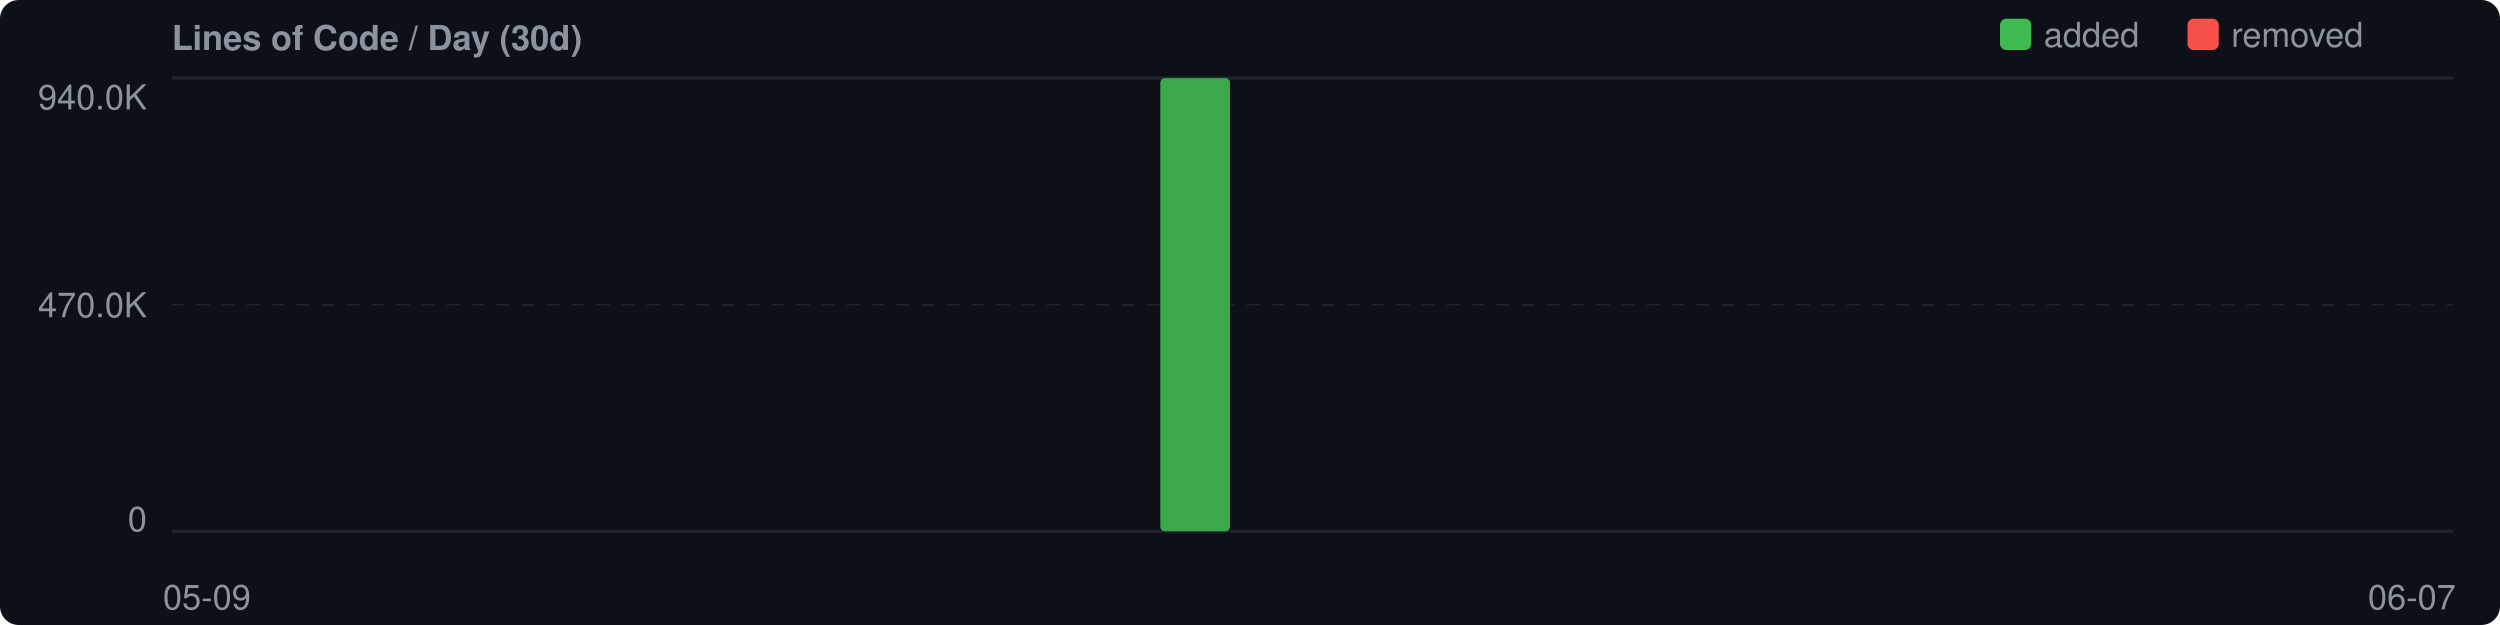
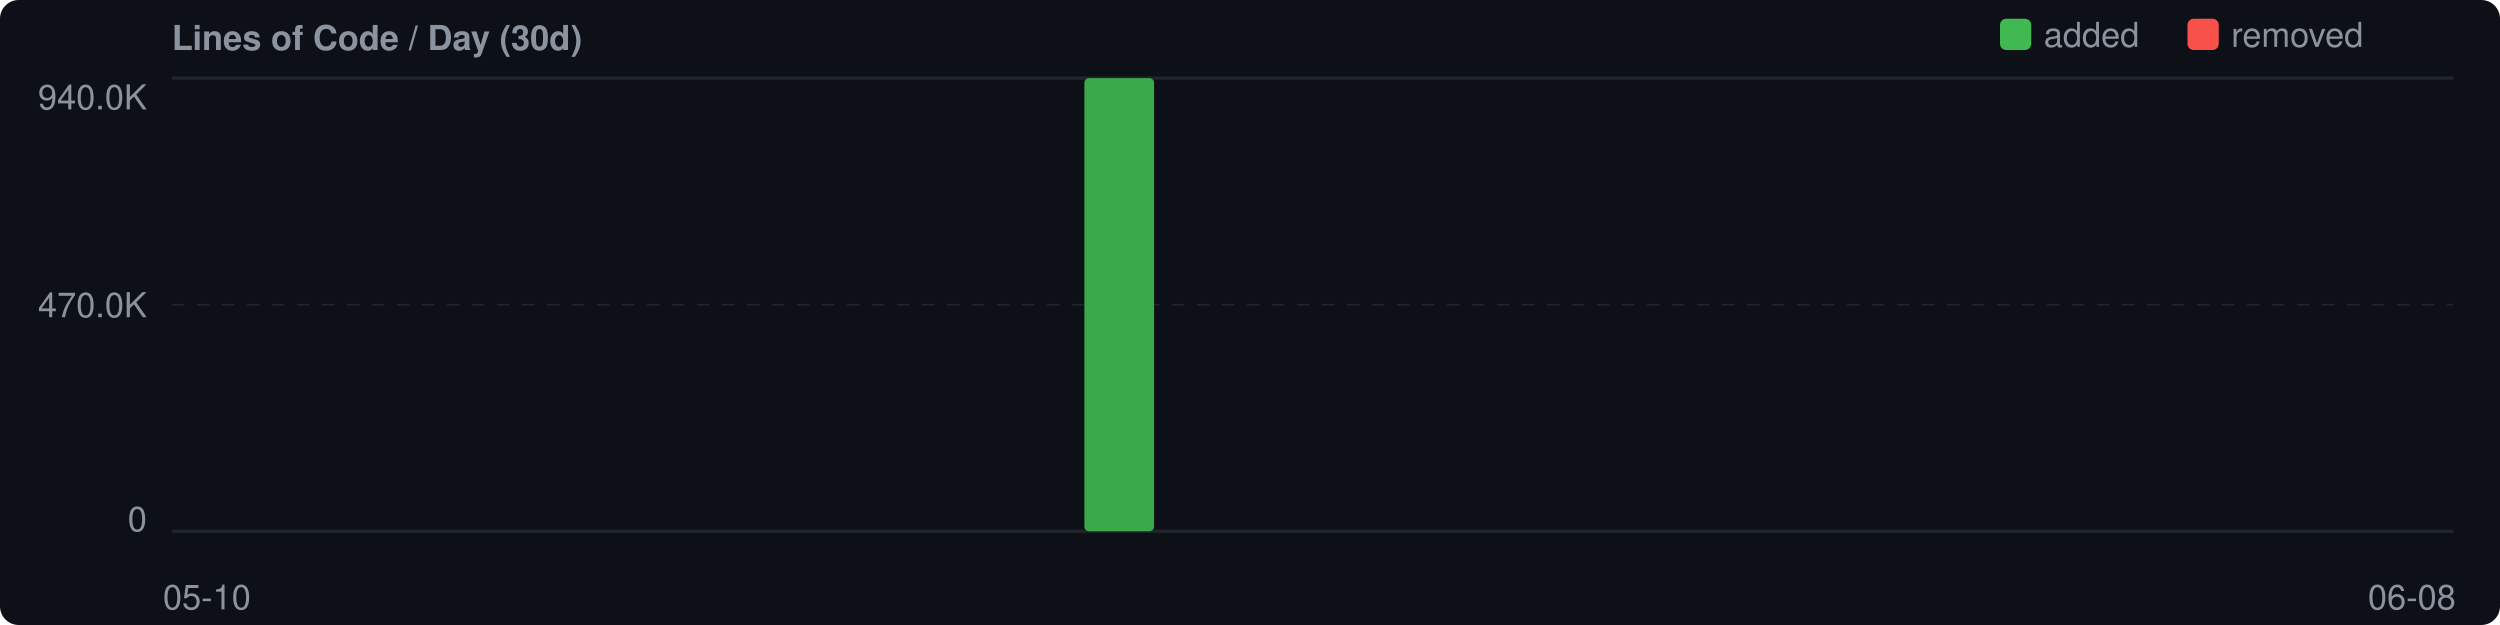
<svg xmlns="http://www.w3.org/2000/svg" width="800" height="200" viewBox="0 0 800 200">
  <rect width="800" height="200" fill="#0d1117" rx="6" />
  <style>text { font-family: system-ui, -apple-system, 'Segoe UI', Helvetica, Arial, sans-serif; fill: #8b949e; font-size: 11px; }</style>
  <text x="55" y="16" fill="#c9d1d9" font-size="13" font-weight="600">Lines of Code / Day (30d)</text>
  <rect x="640" y="6" width="10" height="10" fill="#3fb950" rx="2" />
  <text x="654" y="15" font-size="10" fill="#c9d1d9">added</text>
  <rect x="700" y="6" width="10" height="10" fill="#f85149" rx="2" />
  <text x="714" y="15" font-size="10" fill="#c9d1d9">removed</text>
  <text x="47" y="35" text-anchor="end" font-size="10">940.0K</text>
  <text x="47" y="170" text-anchor="end" font-size="10">0</text>
  <line x1="55" y1="25" x2="785" y2="25" stroke="#21262d" stroke-width="1" />
  <line x1="55" y1="170" x2="785" y2="170" stroke="#21262d" stroke-width="1" />
  <line x1="55" y1="97.5" x2="785" y2="97.5" stroke="#21262d" stroke-width="0.5" stroke-dasharray="4,4" />
  <text x="47" y="101.5" text-anchor="end" font-size="10">470.0K</text>
-   <text x="66.2" y="195" text-anchor="middle" font-size="10">05-09</text>
+   <text x="66.2" y="195" text-anchor="middle" font-size="10">05-10</text>
+   <rect x="347.0" y="170.0" width="22.3" height="0.0" fill="#f85149" rx="1.5" opacity="0.9" />
+   <rect x="347.0" y="25.0" width="22.3" height="145.0" fill="#3fb950" rx="1.5" opacity="0.9" />
  <rect x="371.3" y="170.0" width="22.3" height="0.0" fill="#f85149" rx="1.5" opacity="0.9" />
-   <rect x="371.3" y="25.0" width="22.3" height="145.0" fill="#3fb950" rx="1.5" opacity="0.9" />
+   <rect x="371.3" y="170.0" width="22.3" height="0.0" fill="#3fb950" rx="1.5" opacity="0.9" />
  <rect x="395.7" y="170.0" width="22.3" height="0.0" fill="#f85149" rx="1.5" opacity="0.9" />
  <rect x="395.7" y="170.0" width="22.3" height="0.0" fill="#3fb950" rx="1.5" opacity="0.9" />
  <rect x="420.0" y="170.0" width="22.3" height="0.0" fill="#f85149" rx="1.5" opacity="0.9" />
  <rect x="420.0" y="170.0" width="22.3" height="0.0" fill="#3fb950" rx="1.5" opacity="0.9" />
  <rect x="444.3" y="170.0" width="22.3" height="0.0" fill="#f85149" rx="1.5" opacity="0.9" />
  <rect x="444.3" y="170.0" width="22.3" height="0.0" fill="#3fb950" rx="1.5" opacity="0.9" />
  <rect x="468.7" y="170.0" width="22.3" height="0.0" fill="#f85149" rx="1.5" opacity="0.9" />
  <rect x="468.7" y="170.0" width="22.3" height="0.0" fill="#3fb950" rx="1.5" opacity="0.9" />
  <rect x="493.0" y="170.0" width="22.3" height="0.0" fill="#f85149" rx="1.5" opacity="0.9" />
  <rect x="493.0" y="170.0" width="22.3" height="0.0" fill="#3fb950" rx="1.5" opacity="0.9" />
-   <rect x="517.3" y="170.0" width="22.3" height="0.0" fill="#f85149" rx="1.5" opacity="0.9" />
-   <rect x="517.3" y="170.0" width="22.3" height="0.0" fill="#3fb950" rx="1.5" opacity="0.9" />
+   <rect x="541.7" y="170.0" width="22.3" height="0.0" fill="#f85149" rx="1.5" opacity="0.9" />
+   <rect x="541.7" y="170.0" width="22.3" height="0.0" fill="#3fb950" rx="1.5" opacity="0.9" />
  <rect x="566.0" y="170.0" width="22.3" height="0.0" fill="#f85149" rx="1.5" opacity="0.9" />
  <rect x="566.0" y="170.0" width="22.3" height="0.0" fill="#3fb950" rx="1.5" opacity="0.9" />
  <rect x="590.3" y="170.0" width="22.3" height="0.0" fill="#f85149" rx="1.5" opacity="0.9" />
  <rect x="590.3" y="170.0" width="22.3" height="0.0" fill="#3fb950" rx="1.5" opacity="0.9" />
  <rect x="614.7" y="170.0" width="22.3" height="0.0" fill="#f85149" rx="1.5" opacity="0.9" />
  <rect x="614.7" y="170.0" width="22.3" height="0.0" fill="#3fb950" rx="1.5" opacity="0.9" />
  <rect x="639.0" y="170.0" width="22.3" height="0.0" fill="#f85149" rx="1.5" opacity="0.9" />
  <rect x="639.0" y="170.0" width="22.3" height="0.0" fill="#3fb950" rx="1.5" opacity="0.9" />
  <rect x="663.3" y="170.0" width="22.3" height="0.0" fill="#f85149" rx="1.5" opacity="0.9" />
  <rect x="663.3" y="170.0" width="22.3" height="0.0" fill="#3fb950" rx="1.5" opacity="0.9" />
-   <rect x="687.7" y="170.0" width="22.3" height="0.0" fill="#f85149" rx="1.5" opacity="0.9" />
-   <rect x="687.7" y="170.0" width="22.3" height="0.0" fill="#3fb950" rx="1.5" opacity="0.9" />
-   <text x="771.8" y="195" text-anchor="middle" font-size="10">06-07</text>
+   <text x="771.8" y="195" text-anchor="middle" font-size="10">06-08</text>
</svg>
